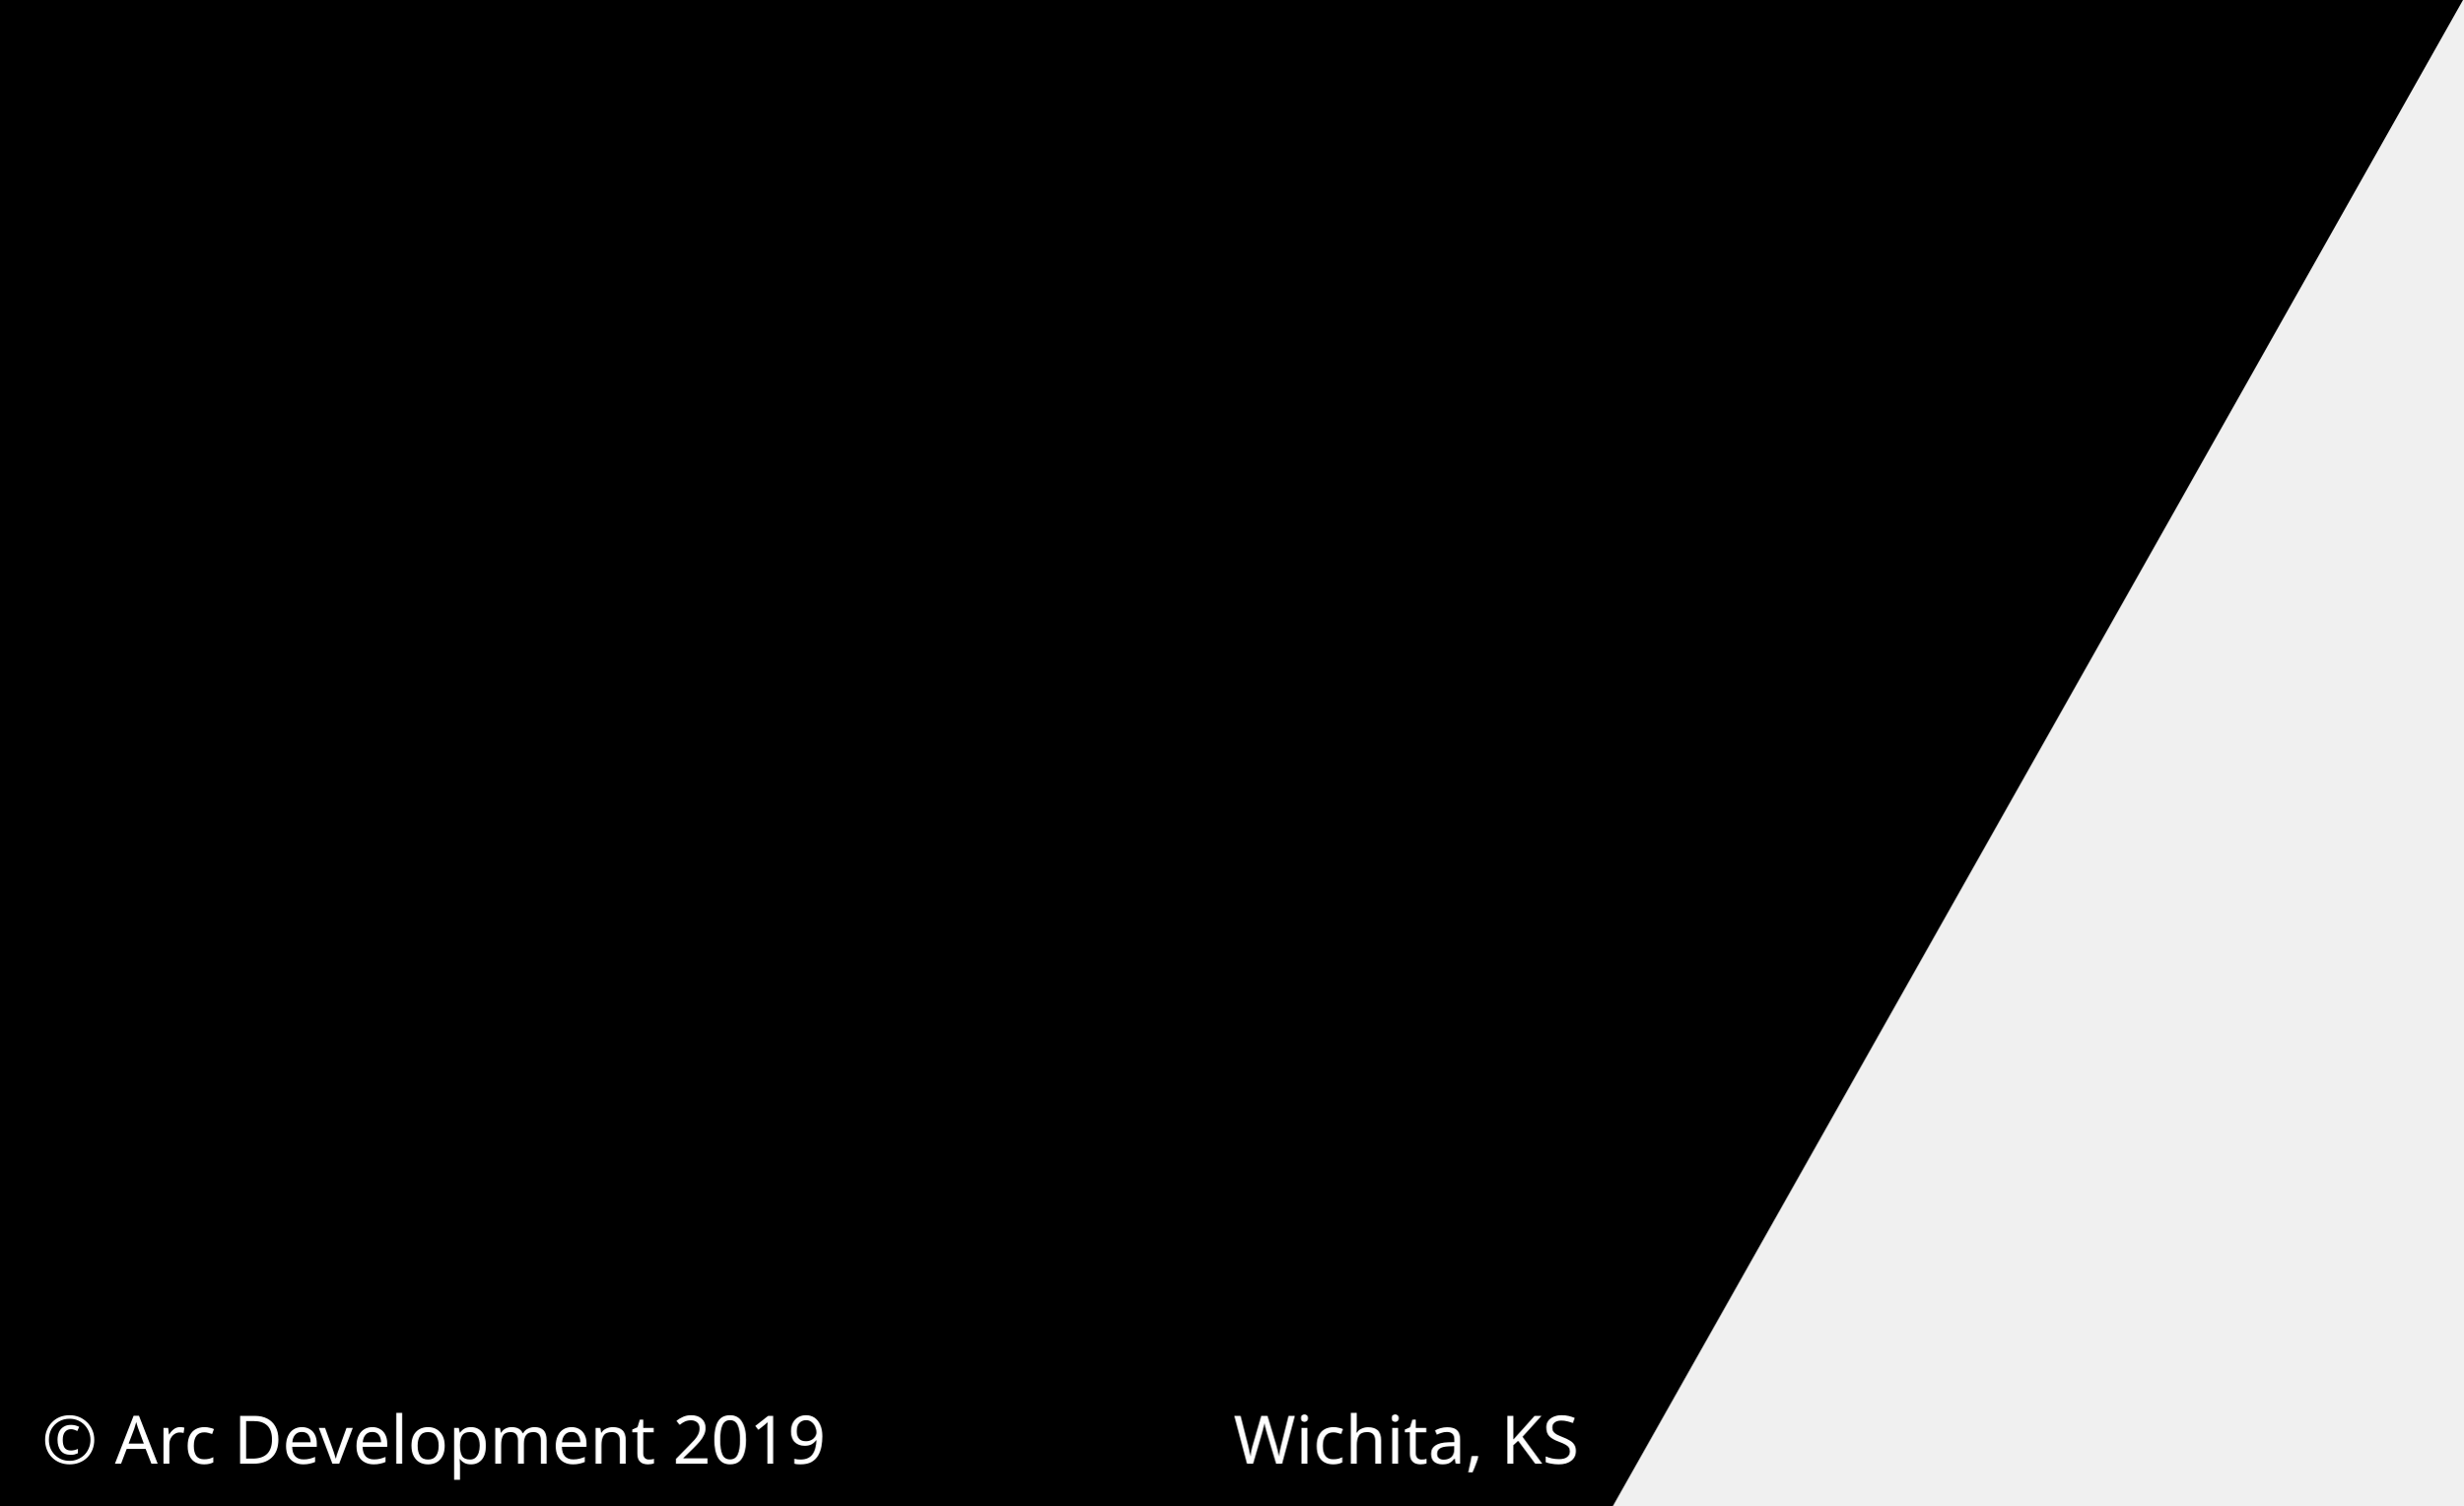
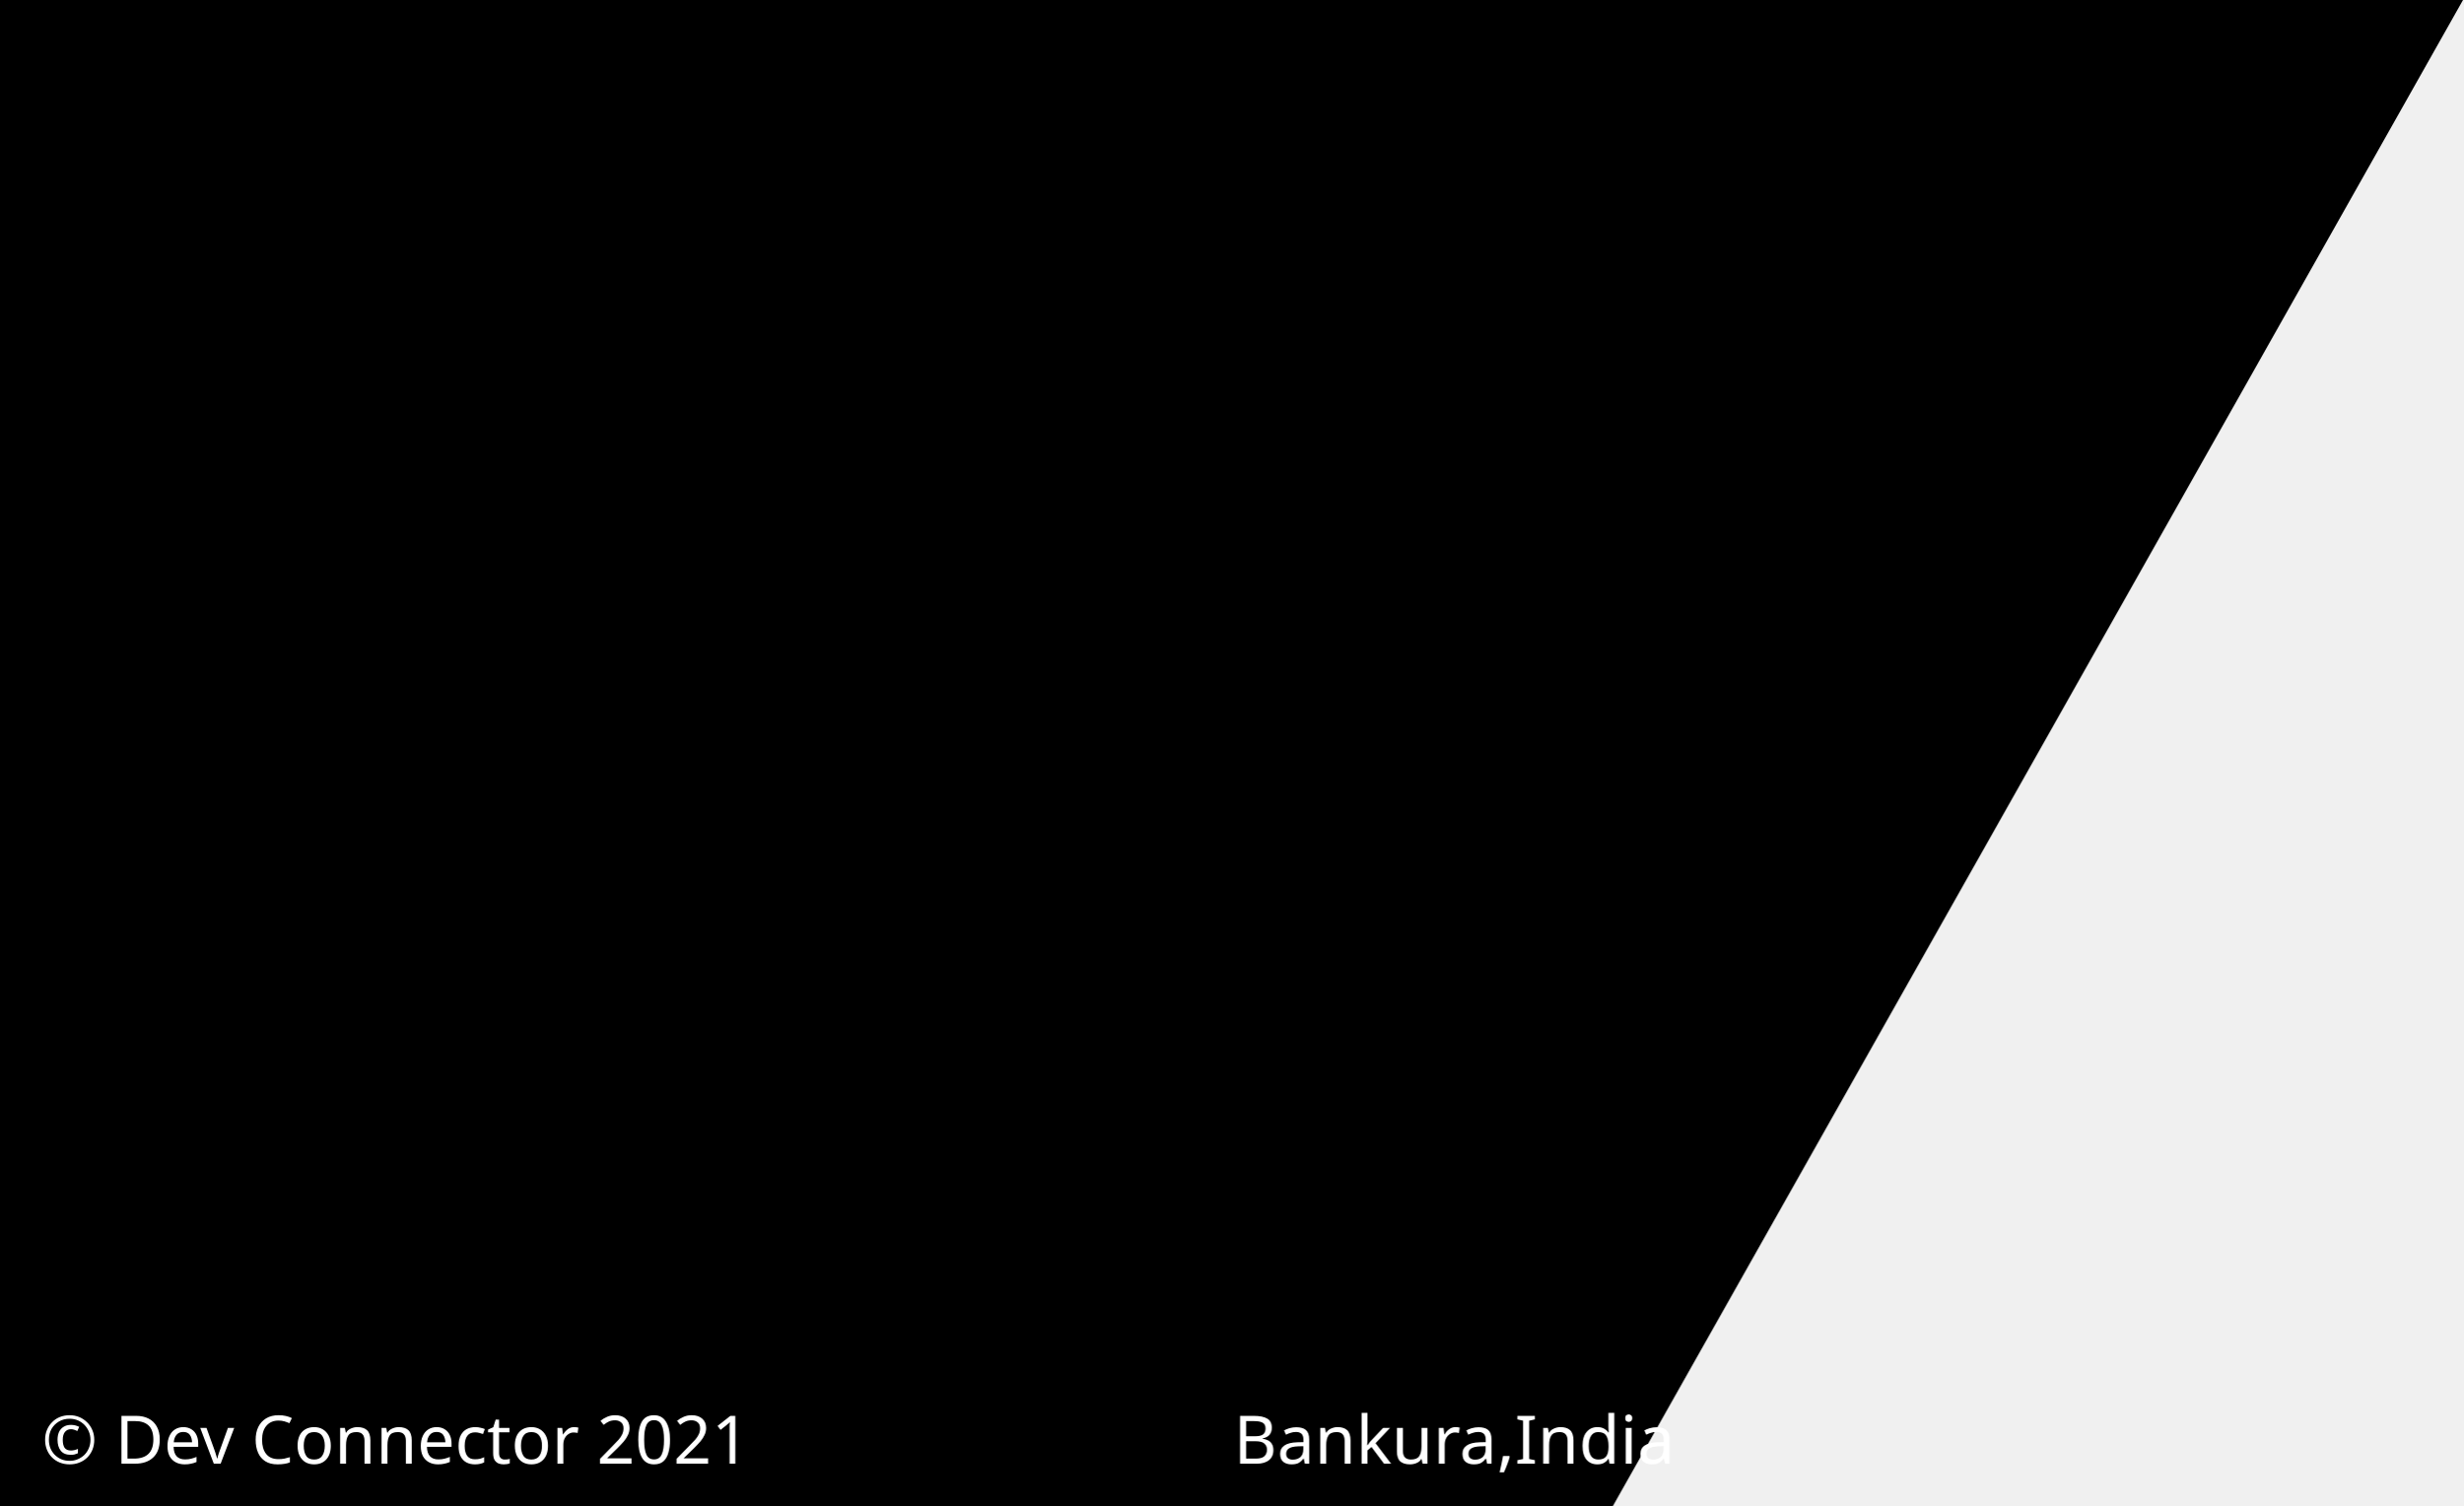
<svg xmlns="http://www.w3.org/2000/svg" id="Layer_1" viewBox="0 0 294.4 180">
  <style>.st1{fill:#fff}.st2{font-family:'ArialMT'}.st3{font-size:8px}</style>
  <path d="M294.4 0L166.3 227H-4V0z" />
  <path fill="none" d="M111-24v376" />
-   <text transform="translate(5 175)" class="st1 st2 st3">© Arc Development 2019</text>
-   <text transform="translate(147.442 175)" class="st1 st2 st3">Wichita, KS</text>
+   <text transform="translate(5 175)" class="st1 st2 st3">© Dev Connector 2021</text>
+   <text transform="translate(147.442 175)" class="st1 st2 st3">Bankura,India</text>
</svg>
